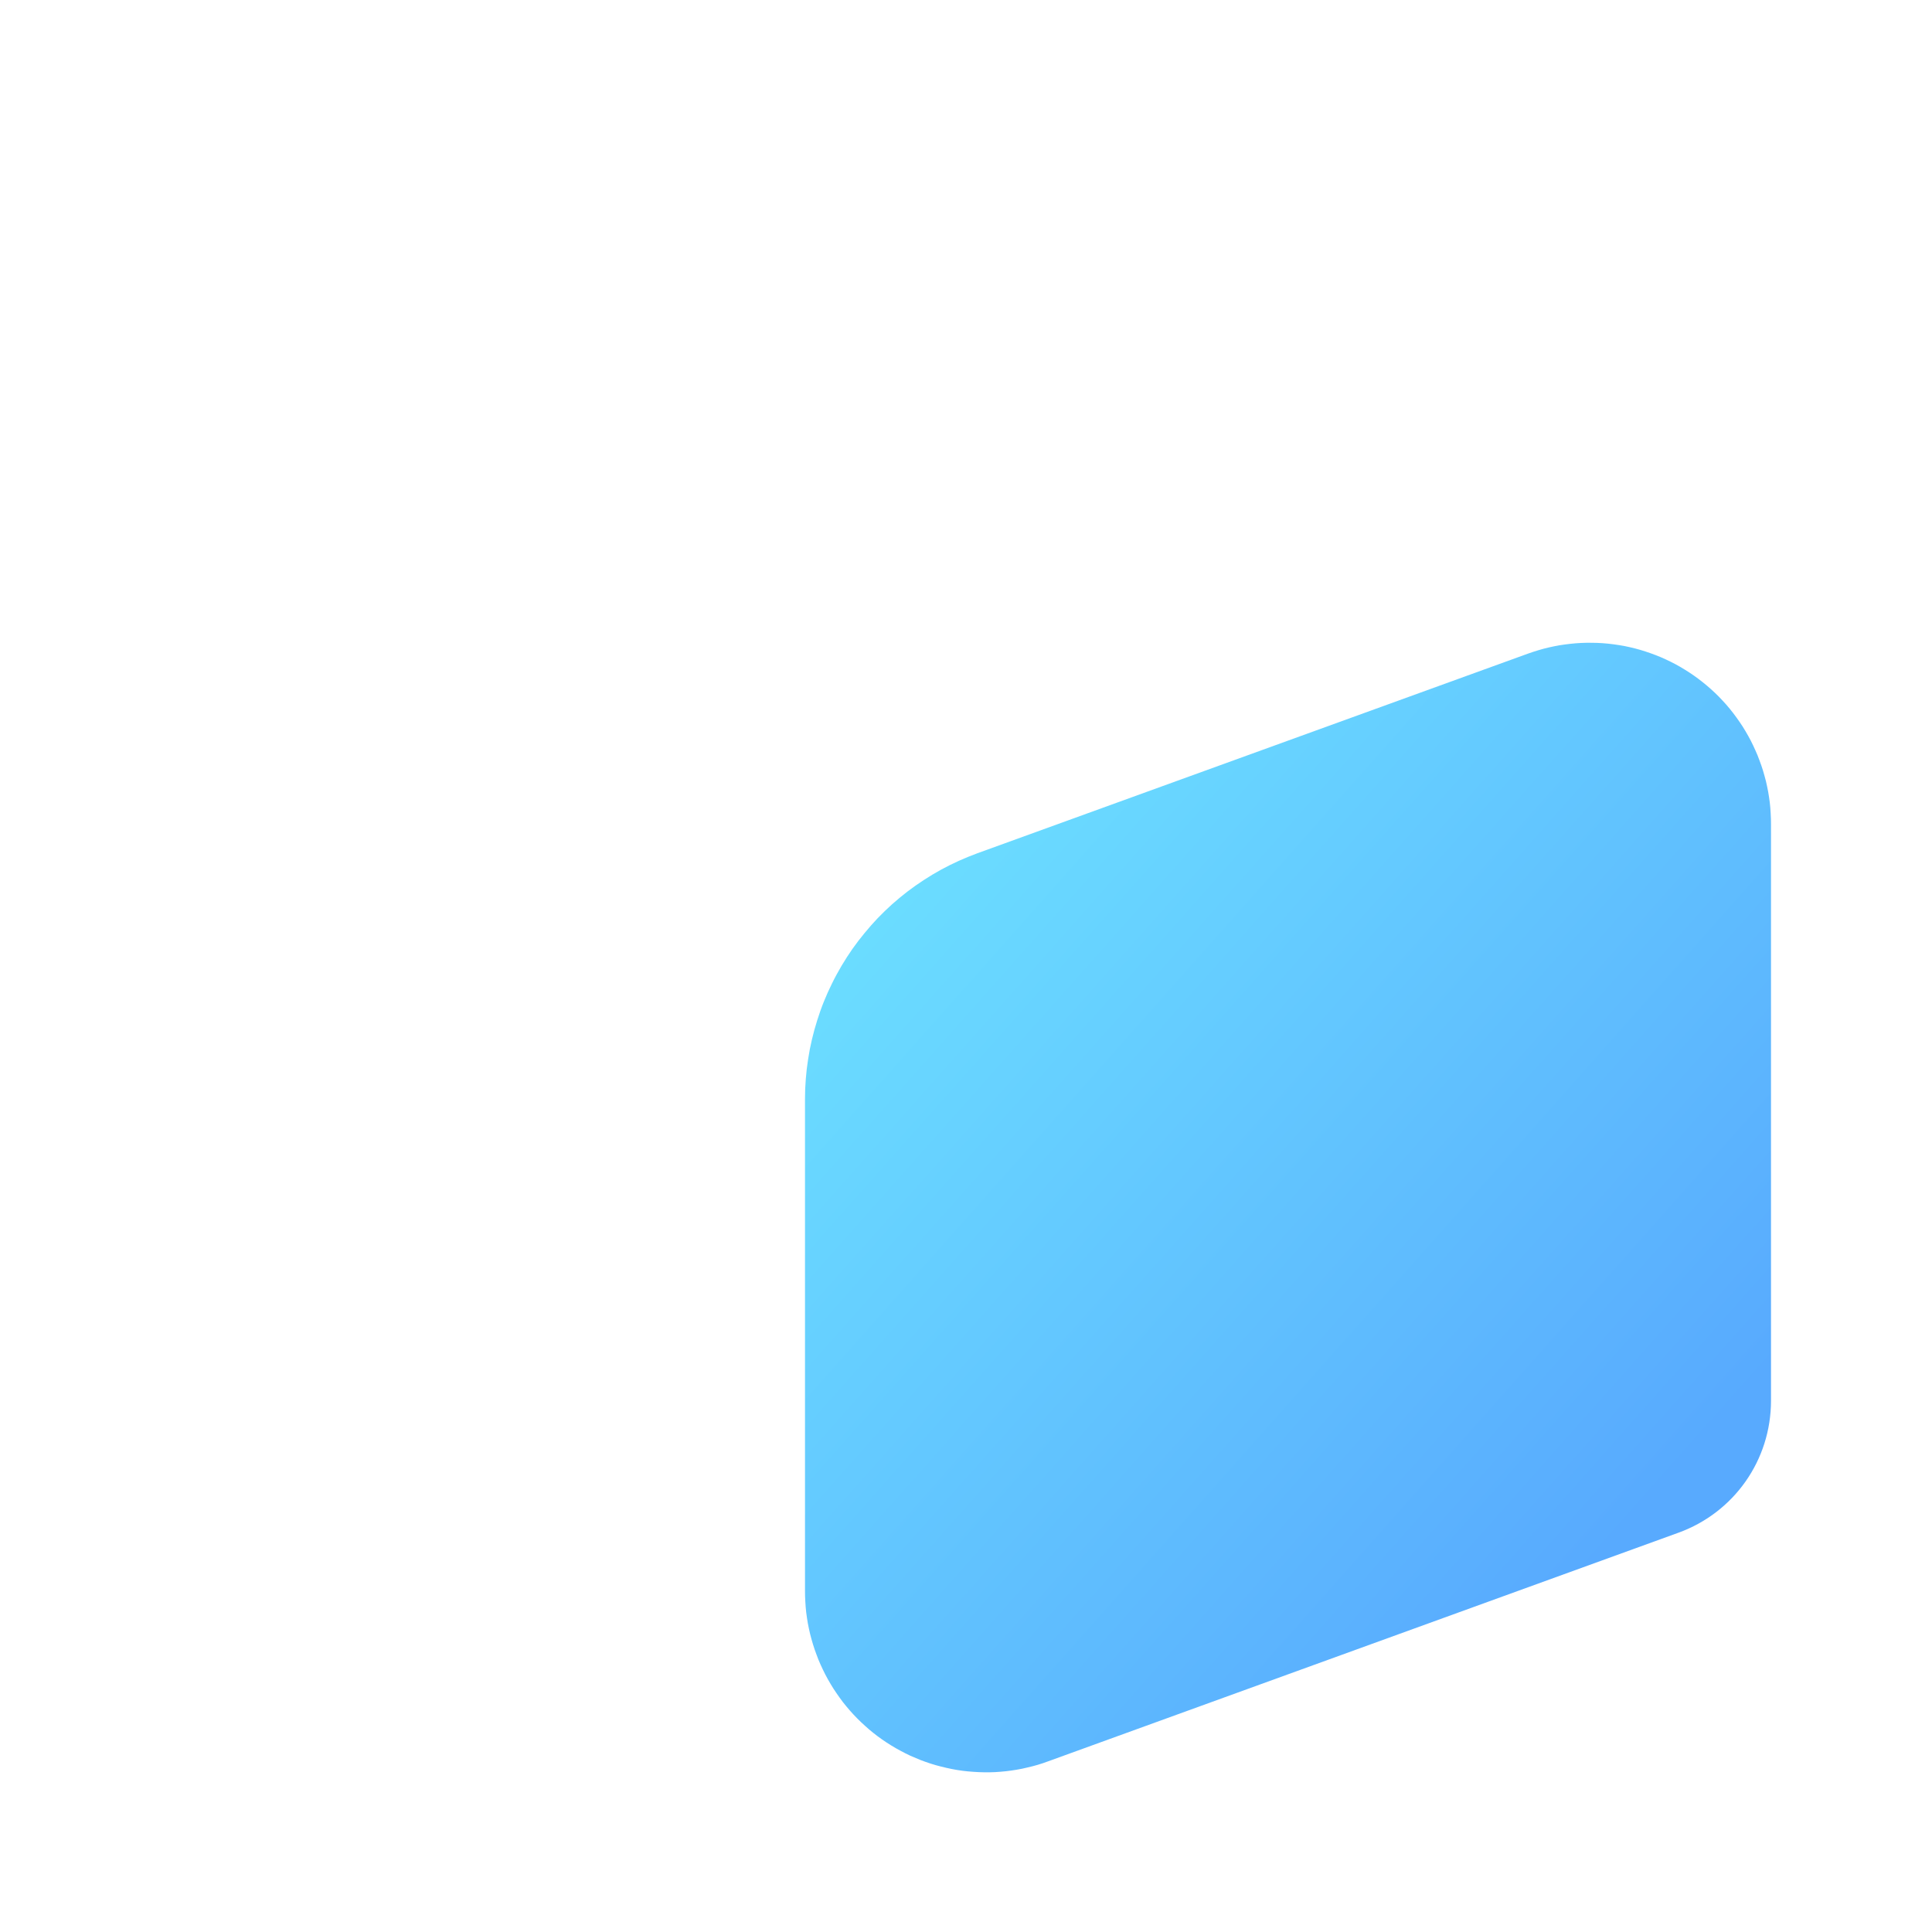
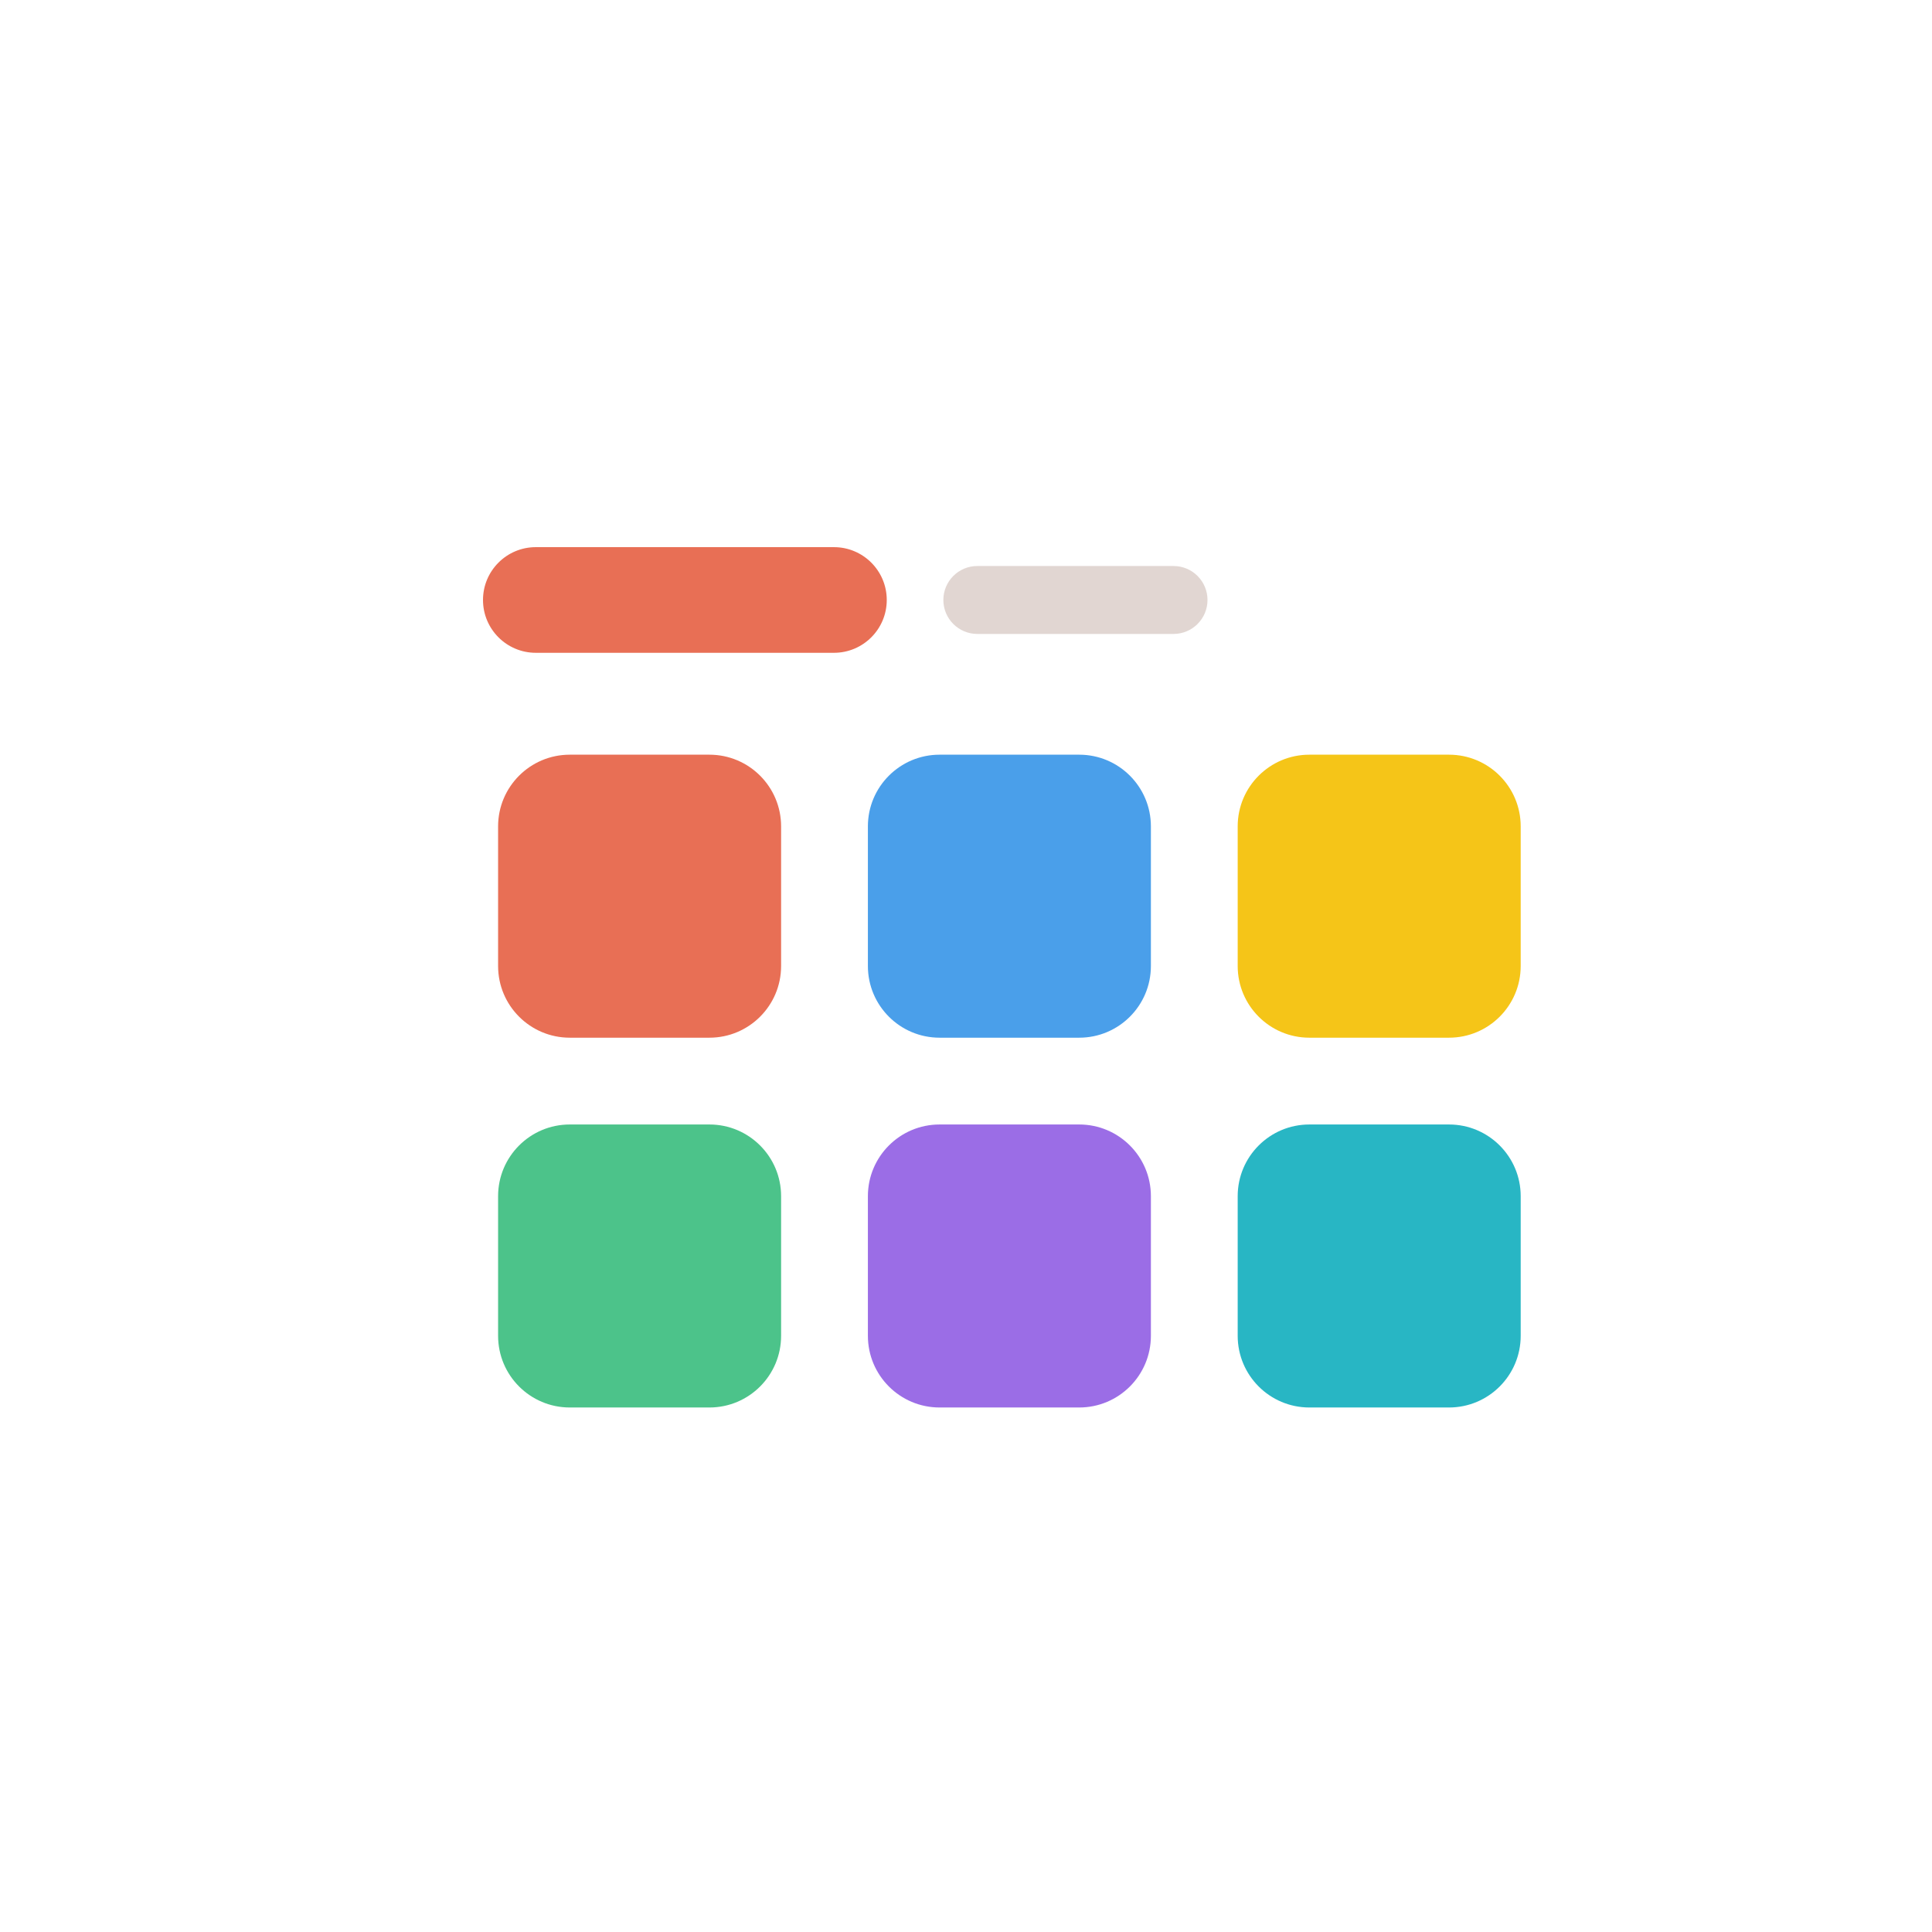
- <svg xmlns="http://www.w3.org/2000/svg" width="24" height="24" viewBox="0 0 24 24" fill="none">
-   <path d="M22 10.24C22 10.195 21.999 10.15 21.996 10.105C21.994 10.06 21.99 10.015 21.985 9.97C21.979 9.926 21.973 9.881 21.965 9.837C21.957 9.792 21.947 9.748 21.937 9.704C21.926 9.661 21.914 9.617 21.901 9.574C21.888 9.531 21.873 9.488 21.857 9.446C21.842 9.404 21.825 9.362 21.806 9.321C21.788 9.28 21.768 9.239 21.748 9.199C21.727 9.159 21.705 9.12 21.682 9.081C21.659 9.042 21.635 9.004 21.609 8.967C21.584 8.93 21.557 8.894 21.53 8.858C21.502 8.822 21.474 8.787 21.444 8.753C21.414 8.72 21.384 8.687 21.352 8.654C21.32 8.622 21.288 8.591 21.254 8.561C21.221 8.531 21.186 8.502 21.151 8.474C21.116 8.446 21.08 8.419 21.043 8.393C21.006 8.367 20.968 8.342 20.93 8.319C20.892 8.295 20.852 8.272 20.813 8.251C20.773 8.23 20.733 8.21 20.692 8.191C20.651 8.172 20.609 8.154 20.567 8.138C20.525 8.122 20.483 8.107 20.44 8.093C20.397 8.079 20.354 8.066 20.31 8.055C20.266 8.044 20.223 8.034 20.178 8.025C20.134 8.017 20.09 8.01 20.045 8.004C20 7.998 19.955 7.993 19.91 7.99C19.865 7.987 19.82 7.985 19.775 7.985C19.73 7.984 19.685 7.985 19.64 7.987C19.595 7.989 19.55 7.993 19.505 7.998C19.46 8.003 19.416 8.009 19.372 8.016C19.327 8.024 19.283 8.033 19.239 8.043C19.195 8.053 19.151 8.065 19.108 8.078C19.065 8.091 19.022 8.105 18.98 8.12L12.14 10.6C12.062 10.629 11.986 10.66 11.91 10.694C11.835 10.728 11.761 10.765 11.689 10.804C11.616 10.844 11.545 10.887 11.476 10.932C11.406 10.977 11.339 11.025 11.273 11.075C11.208 11.125 11.144 11.178 11.082 11.233C11.021 11.288 10.961 11.346 10.904 11.405C10.847 11.465 10.792 11.527 10.74 11.591C10.687 11.655 10.637 11.72 10.589 11.788C10.542 11.856 10.497 11.925 10.455 11.996C10.413 12.068 10.373 12.14 10.337 12.214C10.3 12.288 10.266 12.364 10.235 12.441C10.204 12.517 10.177 12.595 10.152 12.674C10.127 12.753 10.105 12.832 10.086 12.913C10.067 12.993 10.051 13.075 10.039 13.156C10.026 13.238 10.016 13.32 10.01 13.402C10.003 13.485 10 13.568 10 13.65L10 19.76C10 19.805 10.001 19.85 10.004 19.895C10.006 19.94 10.01 19.985 10.015 20.03C10.021 20.075 10.027 20.119 10.035 20.164C10.043 20.208 10.053 20.252 10.063 20.296C10.074 20.34 10.086 20.383 10.099 20.426C10.112 20.469 10.127 20.512 10.143 20.554C10.158 20.597 10.175 20.638 10.194 20.68C10.212 20.721 10.232 20.761 10.252 20.801C10.273 20.841 10.295 20.881 10.318 20.919C10.341 20.958 10.365 20.996 10.391 21.033C10.416 21.07 10.443 21.107 10.47 21.143C10.498 21.178 10.526 21.213 10.556 21.247C10.586 21.281 10.616 21.314 10.648 21.346C10.68 21.378 10.712 21.409 10.746 21.439C10.779 21.47 10.814 21.499 10.849 21.527C10.884 21.555 10.92 21.582 10.957 21.608C10.994 21.634 11.032 21.658 11.07 21.682C11.108 21.706 11.148 21.728 11.187 21.749C11.227 21.771 11.267 21.791 11.308 21.81C11.349 21.828 11.391 21.846 11.433 21.863C11.475 21.879 11.517 21.894 11.56 21.908C11.603 21.922 11.646 21.934 11.69 21.945C11.734 21.956 11.777 21.966 11.822 21.975C11.866 21.984 11.911 21.991 11.955 21.997C12 22.003 12.045 22.007 12.09 22.01C12.135 22.014 12.18 22.015 12.225 22.016C12.27 22.017 12.315 22.016 12.36 22.014C12.405 22.011 12.45 22.008 12.495 22.003C12.54 21.998 12.584 21.992 12.629 21.984C12.673 21.977 12.717 21.968 12.761 21.957C12.805 21.947 12.848 21.936 12.892 21.923C12.935 21.91 12.978 21.896 13.02 21.88L20.85 19.04C21.54 18.79 22 18.14 22 17.4L22 10.24Z" fill="url(#linear_fill_fqhhvZAPXaaa6PyVUwP0R)" />
-   <defs>
-     <linearGradient id="linear_fill_fqhhvZAPXaaa6PyVUwP0R" x1="10.43" y1="10.621" x2="20.05" y2="19.17" gradientUnits="userSpaceOnUse">
-       <stop offset="0" stop-color="#6CE0FF" />
-       <stop offset="1" stop-color="#58AAFE" />
-     </linearGradient>
-   </defs>
+ <svg xmlns="http://www.w3.org/2000/svg" width="24" height="24" viewBox="0 0 1024 1024" fill="none">
+   <rect x="256" y="290" width="214" height="56" rx="28" fill="#E86F55" />
+   <rect x="500" y="300" width="140" height="36" rx="18" fill="#E1D6D2" />
+   <rect x="264" y="400" width="150" height="150" rx="38" fill="#E86F55" />
+   <rect x="460" y="400" width="150" height="150" rx="38" fill="#4A9FEA" />
+   <rect x="656" y="400" width="150" height="150" rx="38" fill="#F5C518" />
+   <rect x="264" y="596" width="150" height="150" rx="38" fill="#4CC38A" />
+   <rect x="460" y="596" width="150" height="150" rx="38" fill="#9B6DE6" />
+   <rect x="656" y="596" width="150" height="150" rx="38" fill="#28B6C4" />
</svg>
